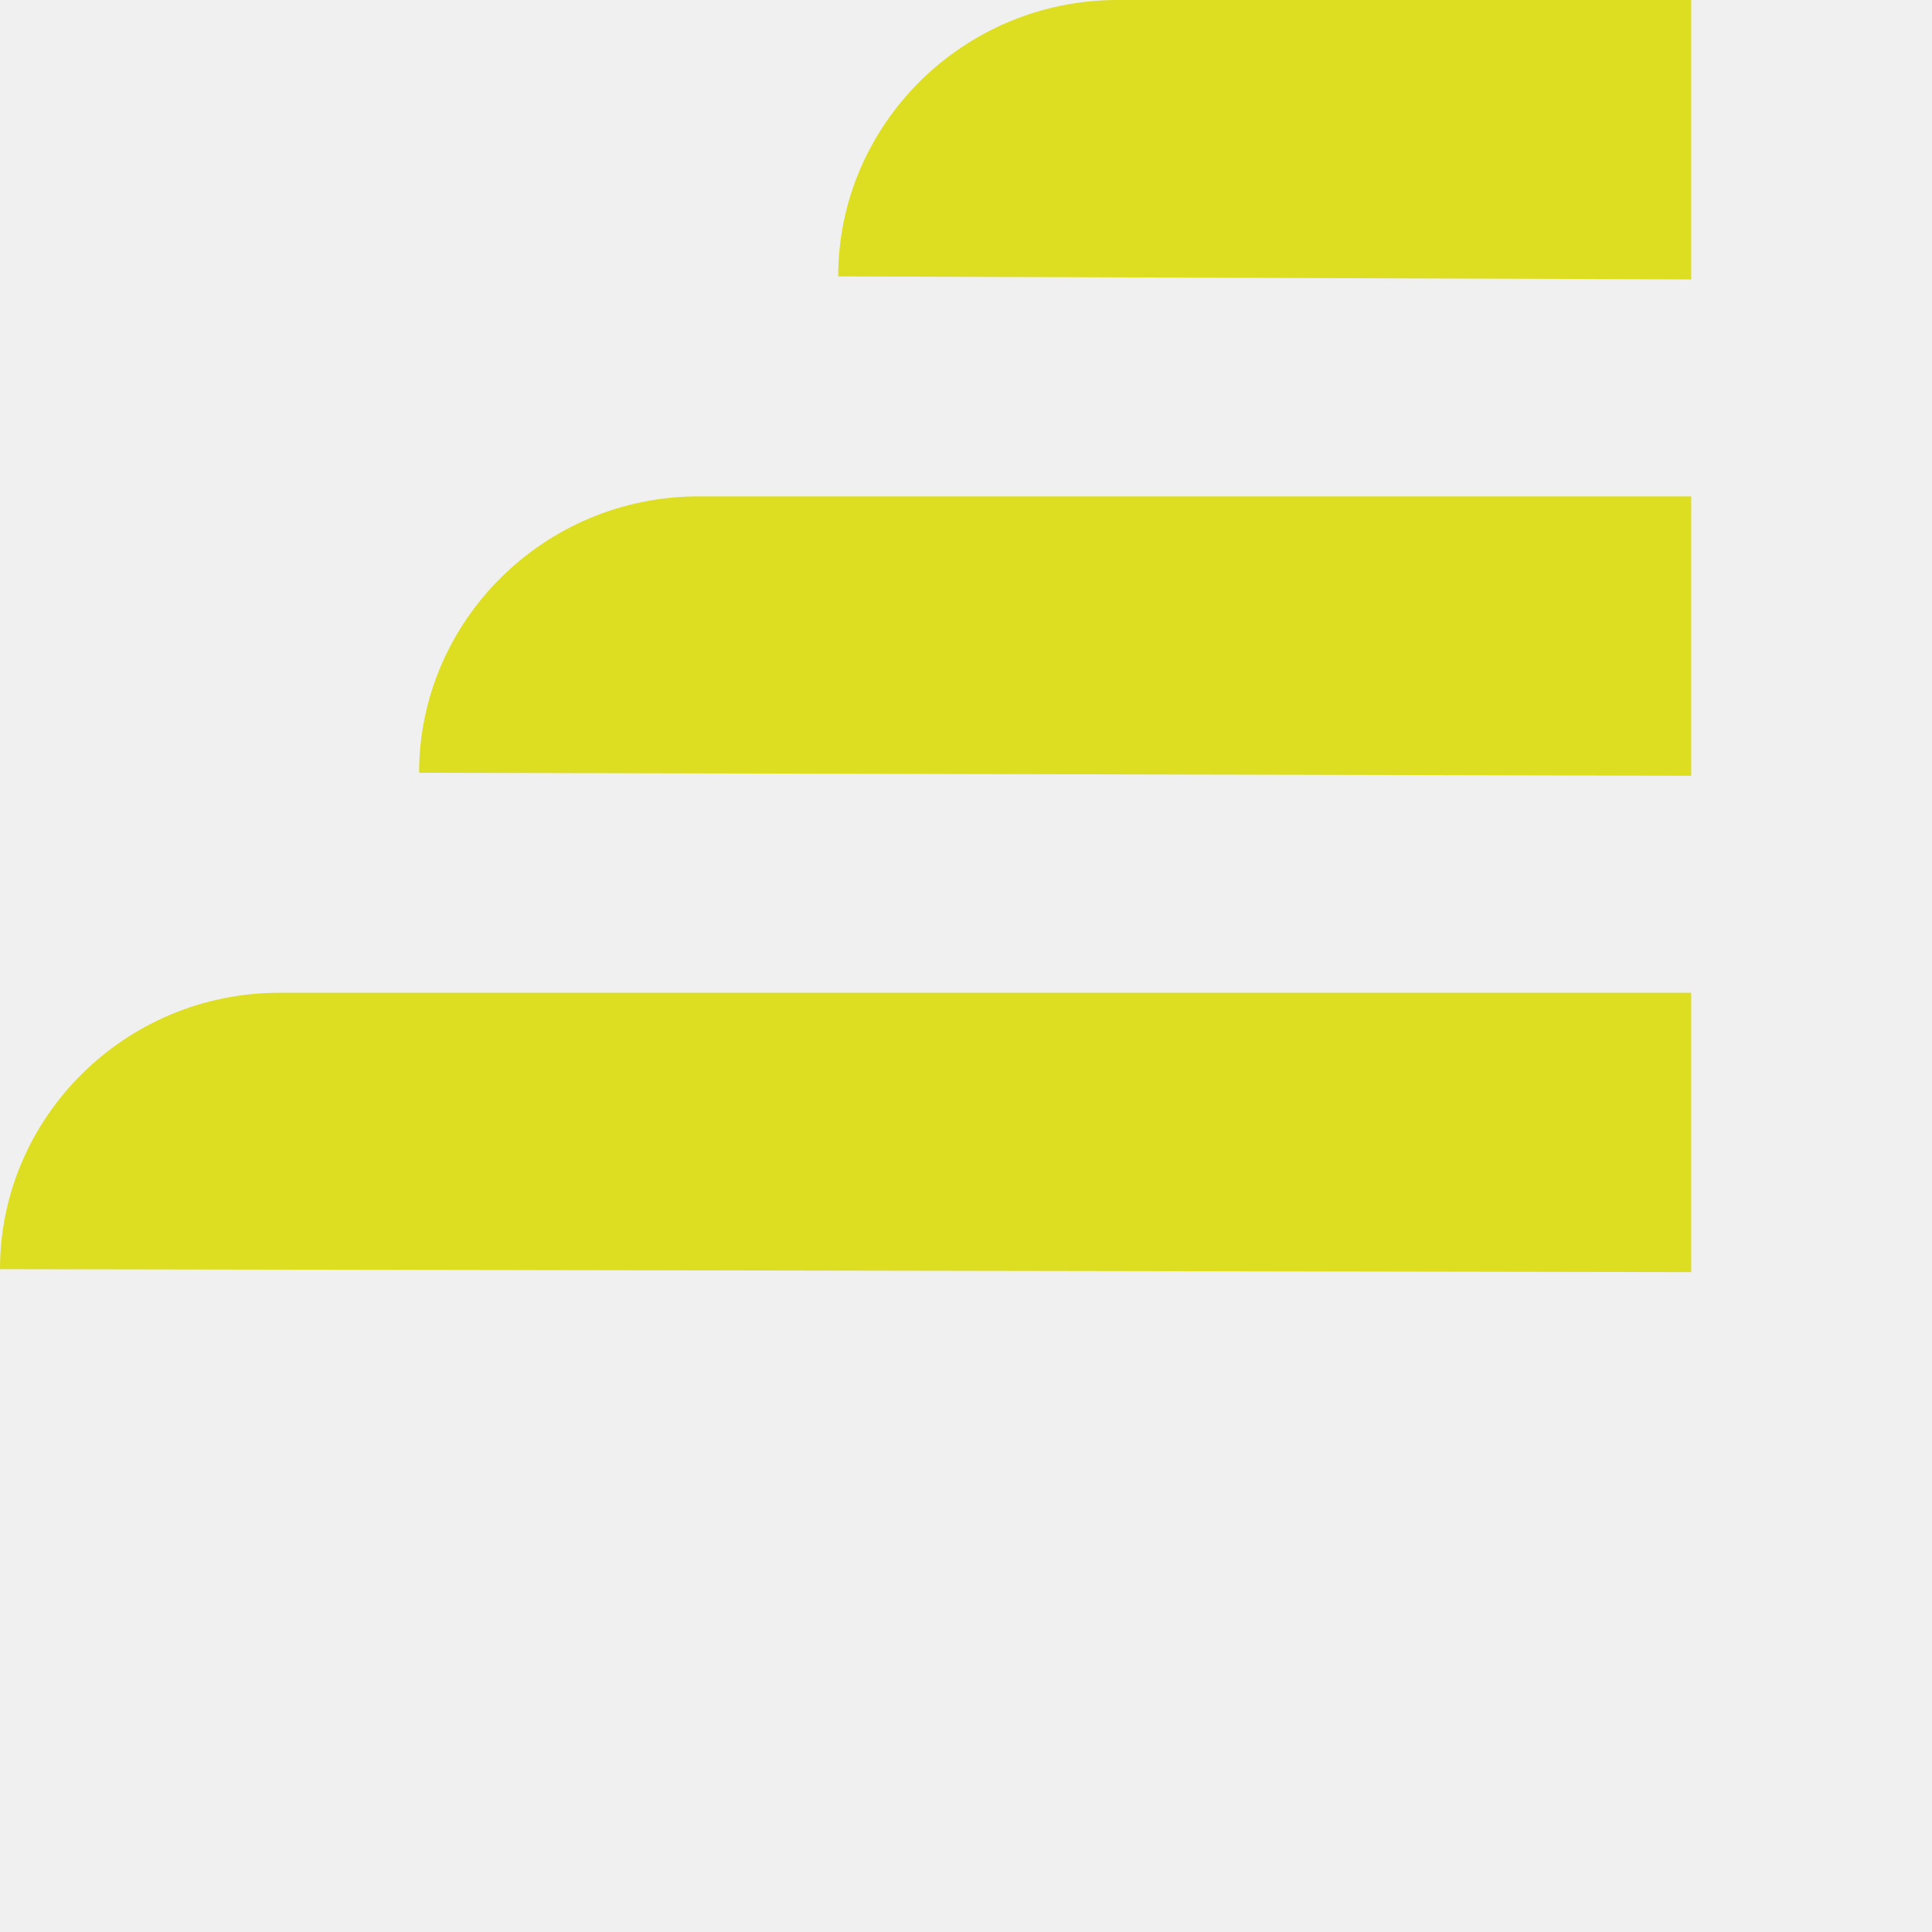
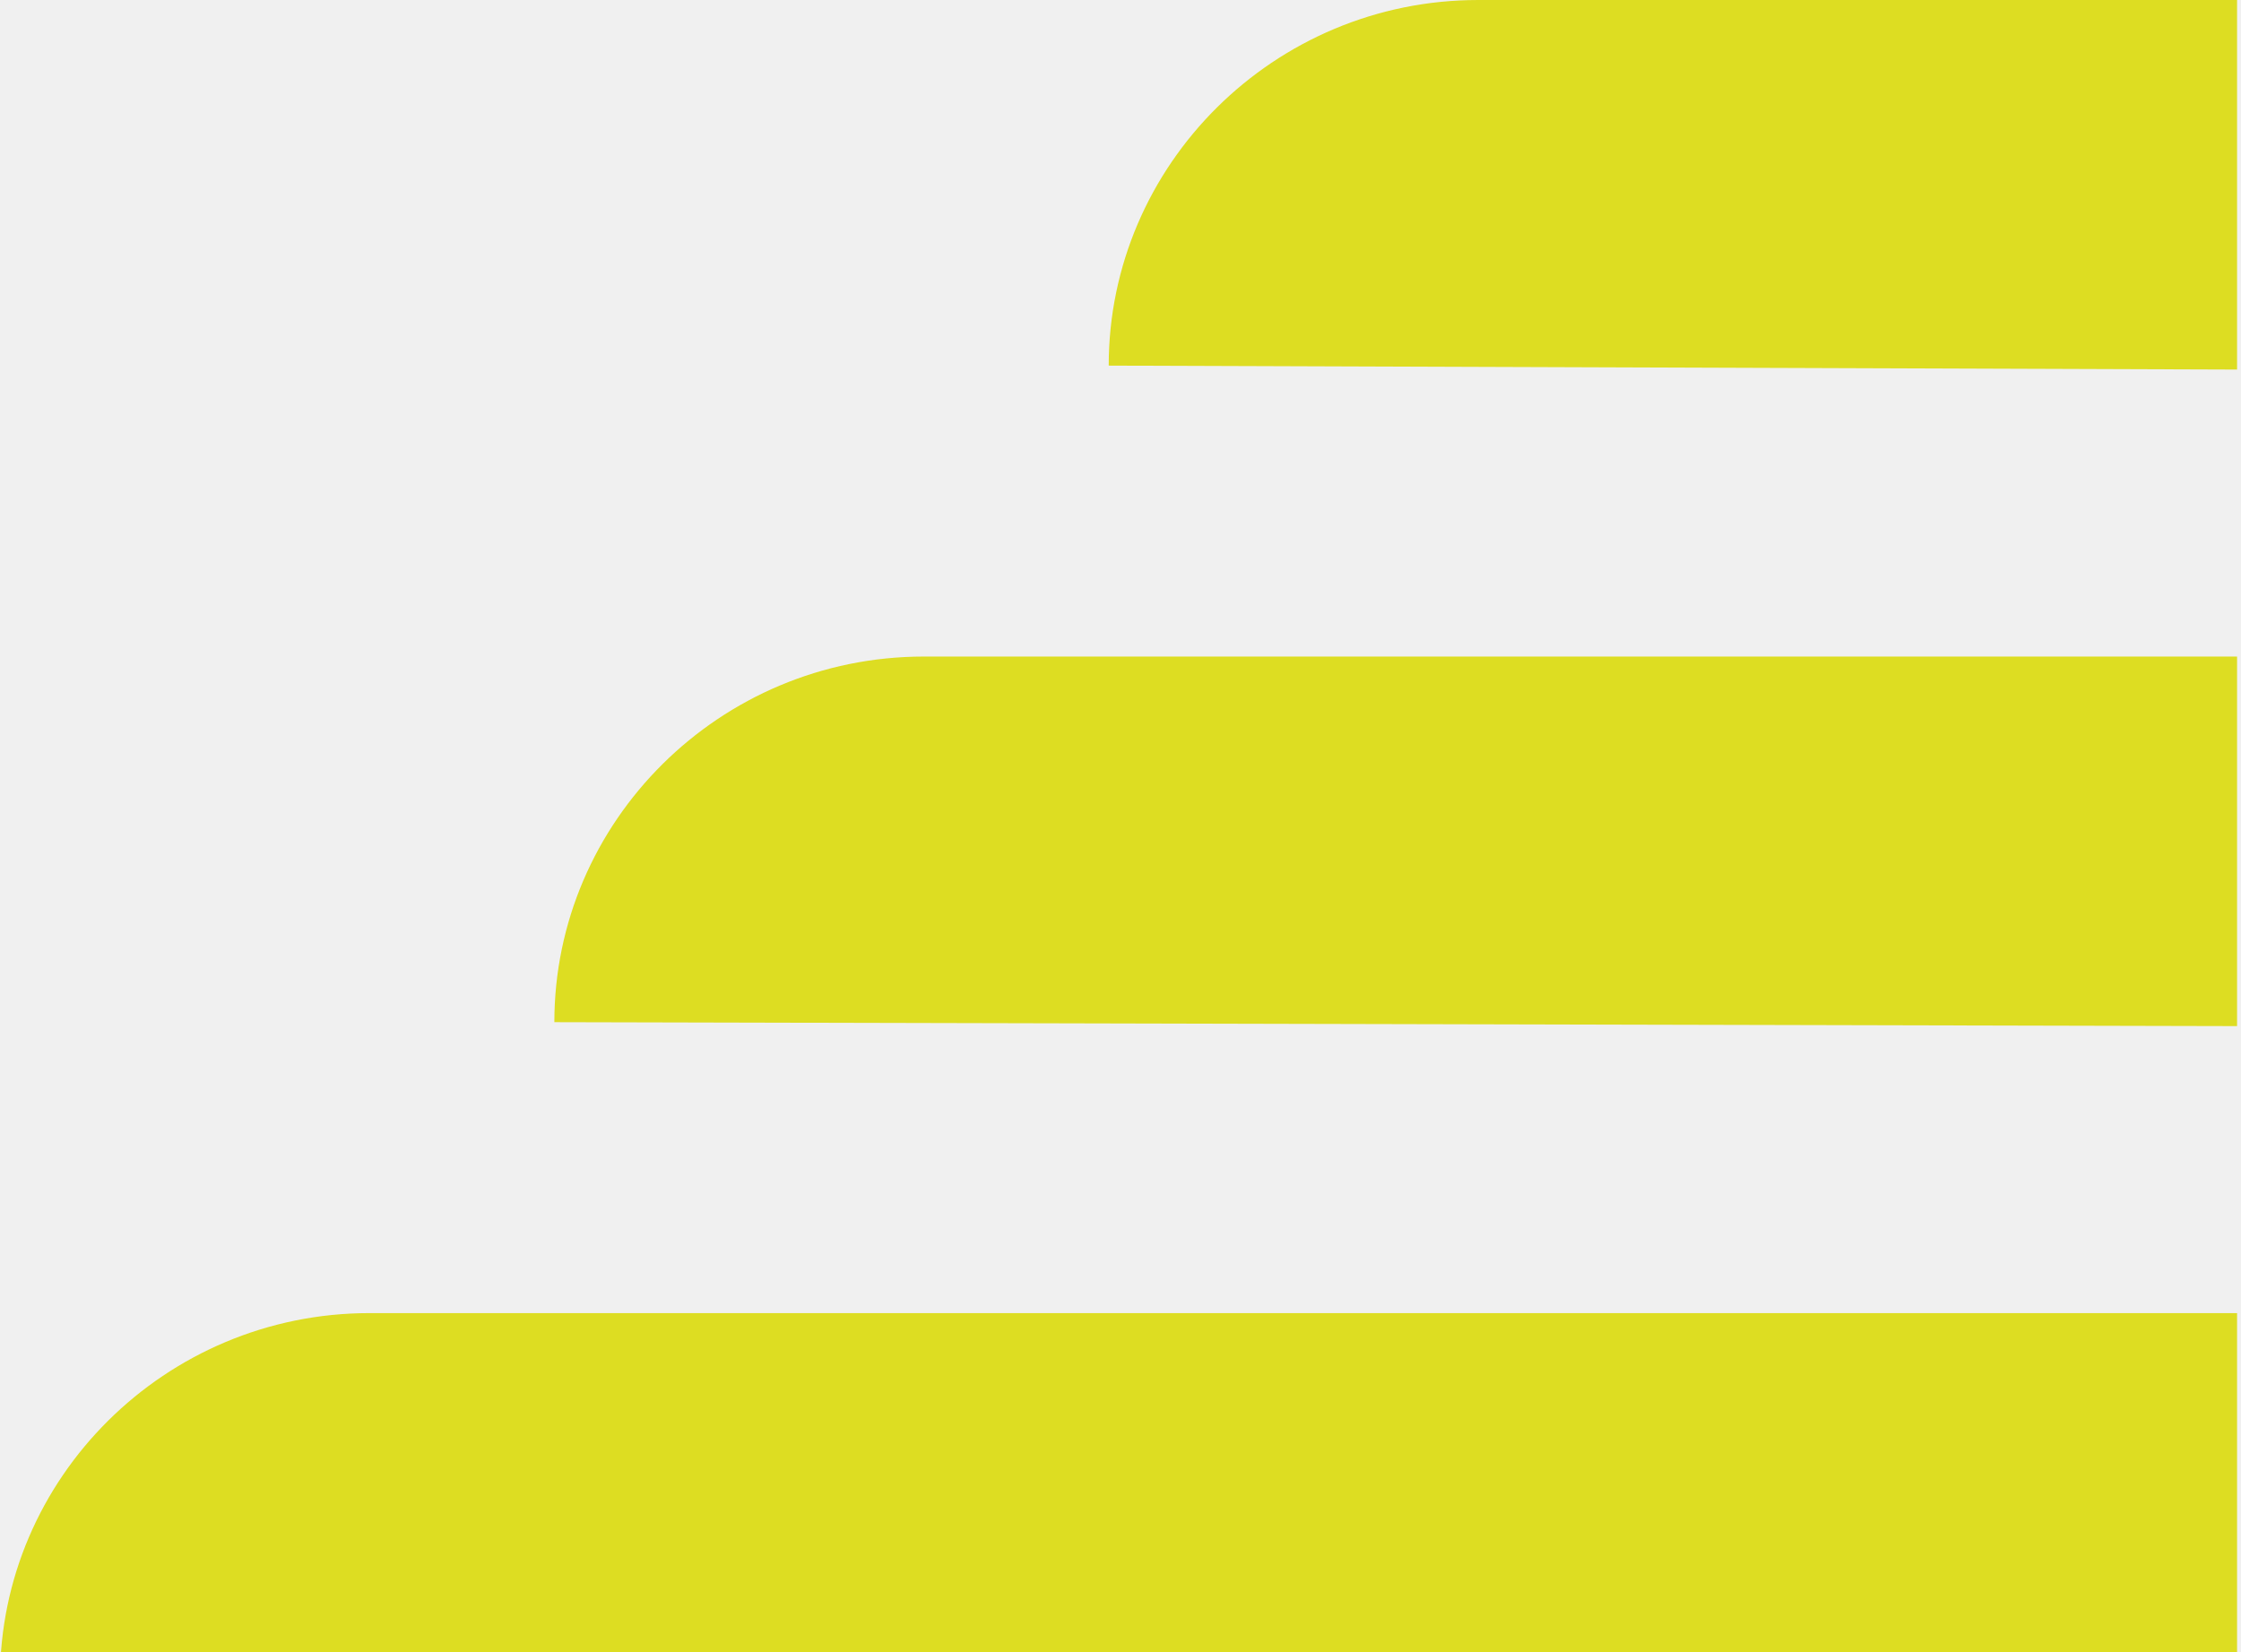
- <svg xmlns="http://www.w3.org/2000/svg" version="1.1" id="Ebene_1" x="0px" y="0px" viewBox="0 0 65 65" style="enable-background:new 0 0 307.9 65;" xml:space="preserve">
+ <svg xmlns="http://www.w3.org/2000/svg" version="1.1" id="Ebene_1" x="0px" y="0px" viewBox="0 0 57 42" style="enable-background:new 0 0 307.9 65;" xml:space="preserve">
  <style type="text/css">
	.st0{fill:#FFFFFF;}
	.st1{fill:#DDDD22;}
</style>
  <g id="Gruppe_240" transform="translate(-600.947 -1236.976)">
    <g id="Gruppe_239" transform="translate(600.947 1236.976)">
      <path id="Pfad_72" class="st1" d="M37.6,0c-5.2,0-9.4,4.2-9.4,9.3l28.7,0.1V0H37.6z" />
      <path id="Pfad_73" class="st1" d="M9.4,33.4c-5.2,0-9.4,4.2-9.4,9.3l56.9,0.1v-9.4L9.4,33.4z" />
      <path id="Pfad_74" class="st1" d="M23.5,16.7c-5.2,0-9.4,4.2-9.4,9.3l42.8,0.1v-9.4H23.5z" />
    </g>
  </g>
</svg>
